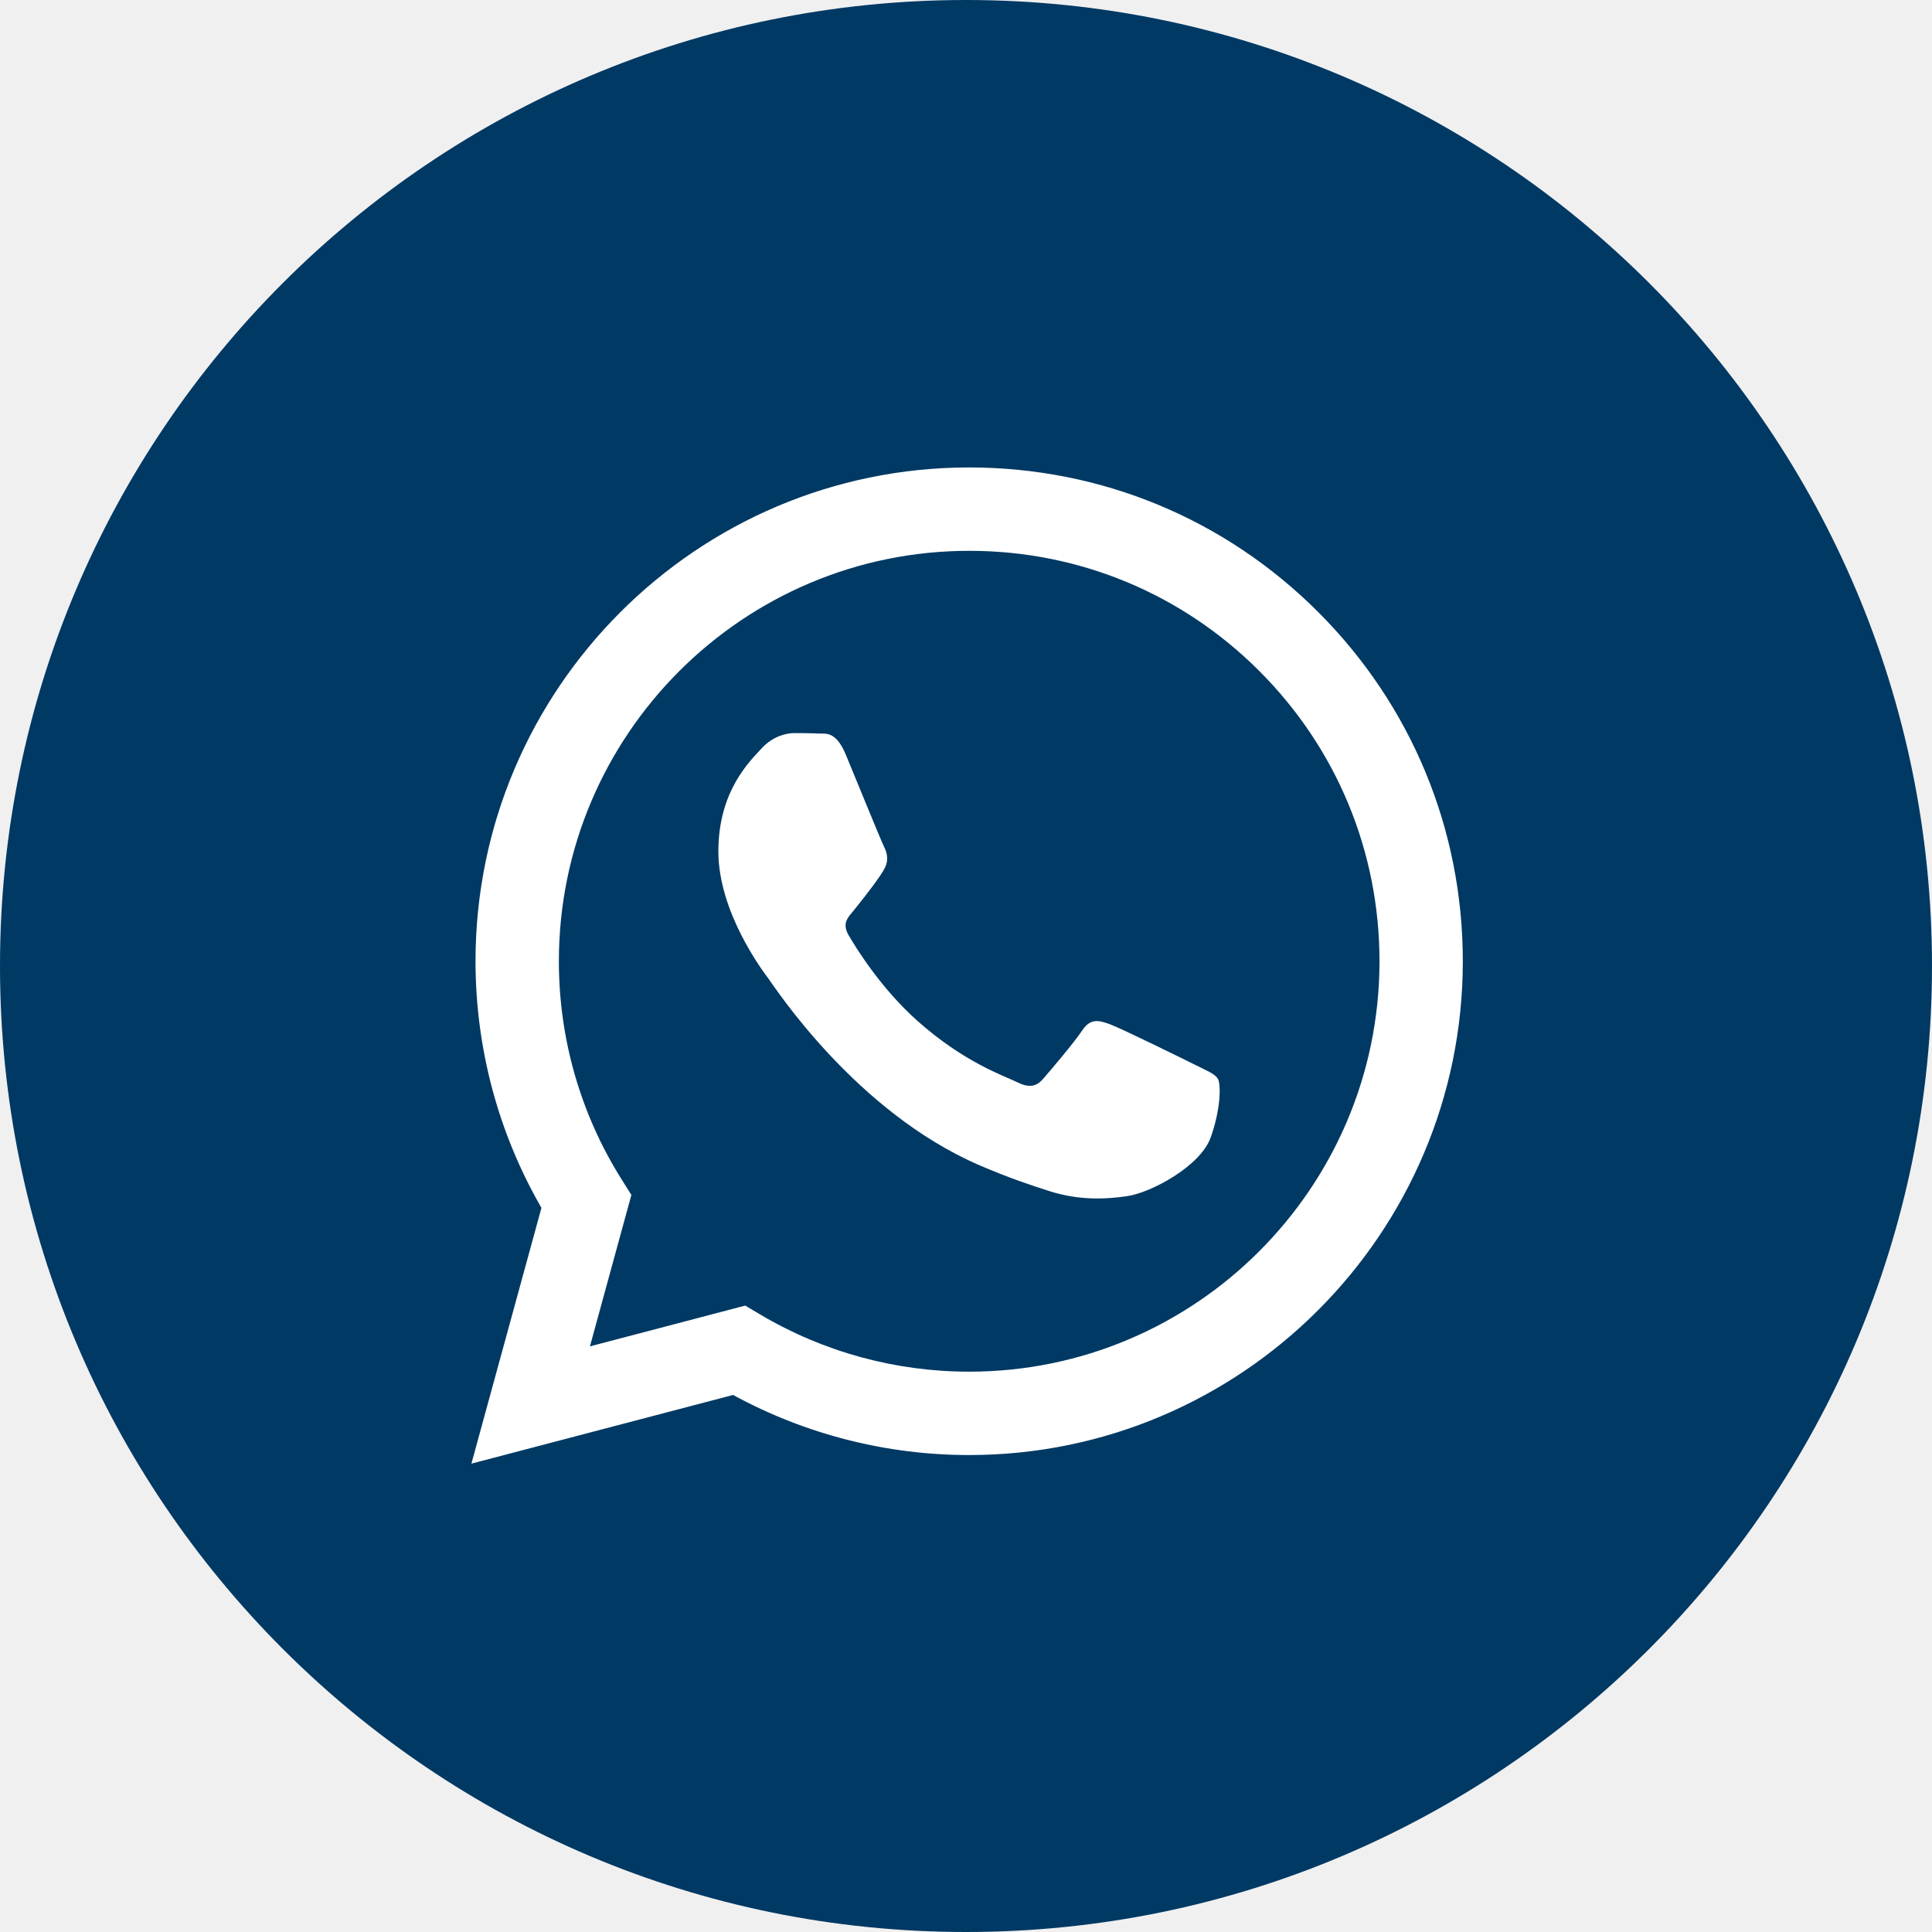
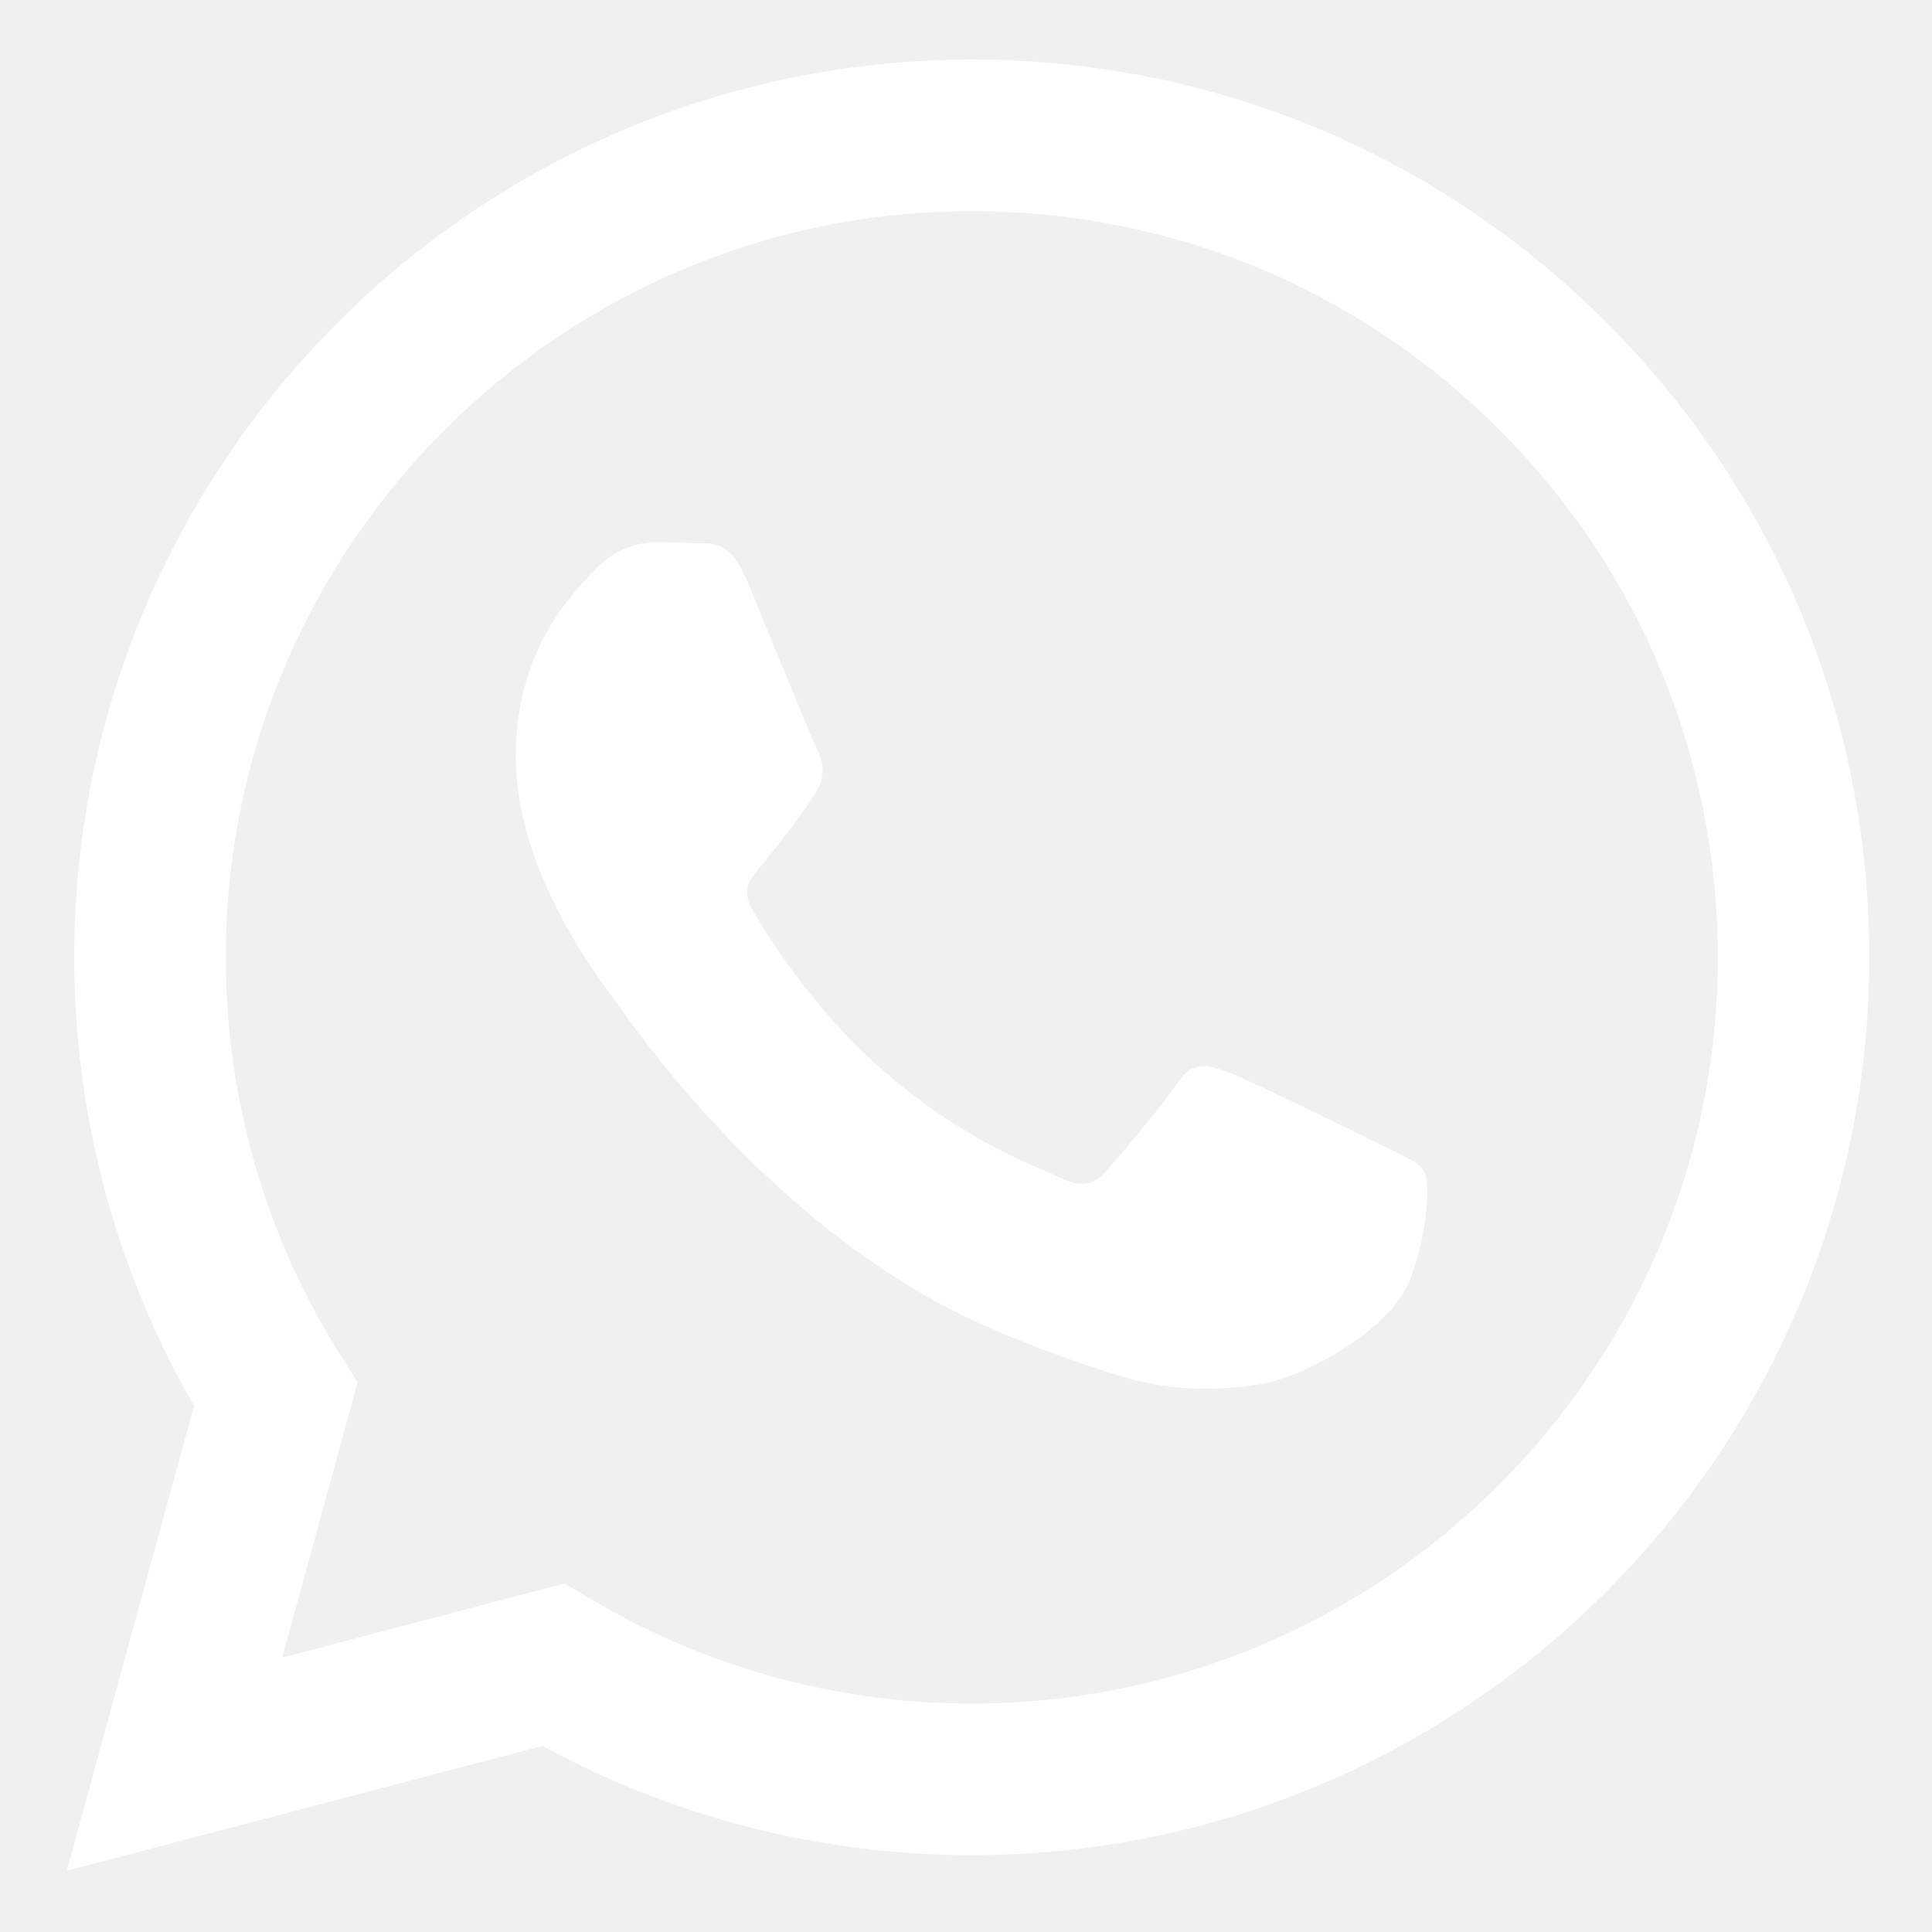
- <svg xmlns="http://www.w3.org/2000/svg" width="40" height="40" viewBox="0 0 40 40" fill="none">
-   <circle cx="20" cy="20" r="20" fill="#003964" />
-   <g clip-path="url(#clip0_108_24636)">
-     <path fill-rule="evenodd" clip-rule="evenodd" d="M27.295 12.675C25.366 10.743 22.8 9.679 20.066 9.678C14.432 9.678 9.848 14.262 9.845 19.897C9.845 21.698 10.315 23.457 11.21 25.007L9.76 30.303L15.178 28.881C16.671 29.696 18.351 30.125 20.062 30.125H20.066C25.699 30.125 30.284 25.541 30.286 19.905C30.287 17.174 29.225 14.607 27.295 12.675ZM20.066 28.399H20.062C18.538 28.399 17.043 27.989 15.739 27.215L15.429 27.031L12.214 27.875L13.072 24.74L12.87 24.419C12.019 23.066 11.57 21.503 11.571 19.898C11.573 15.214 15.384 11.404 20.069 11.404C22.338 11.405 24.471 12.289 26.075 13.895C27.679 15.501 28.561 17.635 28.561 19.905C28.559 24.589 24.748 28.399 20.066 28.399ZM24.725 22.037C24.47 21.91 23.215 21.292 22.98 21.206C22.746 21.121 22.576 21.079 22.406 21.334C22.236 21.59 21.746 22.165 21.597 22.336C21.448 22.506 21.299 22.527 21.044 22.399C20.789 22.272 19.966 22.002 18.99 21.132C18.231 20.455 17.719 19.619 17.57 19.363C17.421 19.107 17.568 18.982 17.682 18.842C17.958 18.499 18.235 18.139 18.32 17.968C18.405 17.798 18.363 17.649 18.299 17.521C18.235 17.393 17.724 16.136 17.512 15.625C17.304 15.127 17.094 15.194 16.937 15.187C16.788 15.179 16.618 15.178 16.447 15.178C16.277 15.178 16 15.241 15.766 15.497C15.532 15.753 14.873 16.37 14.873 17.628C14.873 18.884 15.788 20.099 15.915 20.269C16.043 20.44 17.716 23.019 20.278 24.125C20.887 24.388 21.363 24.545 21.734 24.663C22.346 24.857 22.902 24.83 23.342 24.764C23.833 24.691 24.853 24.146 25.066 23.55C25.279 22.953 25.279 22.442 25.215 22.336C25.151 22.229 24.981 22.165 24.725 22.037Z" fill="white" />
+ <svg xmlns="http://www.w3.org/2000/svg" width="22" height="22" viewBox="0 0 22 22" fill="none">
+   <g clip-path="url(#clip0_108_24465)">
+     <path fill-rule="evenodd" clip-rule="evenodd" d="M18.295 3.675C16.366 1.743 13.8 0.679 11.066 0.678C5.432 0.678 0.848 5.262 0.845 10.897C0.845 12.698 1.315 14.457 2.21 16.007L0.76 21.303L6.178 19.881C7.671 20.696 9.351 21.125 11.062 21.125H11.066C16.699 21.125 21.284 16.541 21.286 10.905C21.287 8.174 20.225 5.607 18.295 3.675ZM11.066 19.399H11.062C9.538 19.399 8.043 18.989 6.739 18.215L6.429 18.031L3.214 18.875L4.072 15.74L3.87 15.419C3.019 14.066 2.57 12.503 2.571 10.898C2.573 6.214 6.384 2.404 11.069 2.404C13.338 2.405 15.471 3.289 17.075 4.895C18.679 6.501 19.561 8.635 19.561 10.905C19.559 15.589 15.748 19.399 11.066 19.399ZM15.725 13.037C15.47 12.909 14.214 12.292 13.98 12.207C13.746 12.121 13.576 12.079 13.406 12.334C13.236 12.59 12.746 13.165 12.597 13.336C12.448 13.506 12.299 13.527 12.044 13.399C11.789 13.272 10.966 13.002 9.99 12.132C9.231 11.455 8.719 10.619 8.57 10.363C8.421 10.107 8.568 9.982 8.682 9.842C8.958 9.499 9.235 9.139 9.32 8.968C9.405 8.798 9.363 8.649 9.299 8.521C9.235 8.393 8.724 7.136 8.512 6.625C8.304 6.127 8.094 6.194 7.937 6.186C7.788 6.179 7.618 6.178 7.447 6.178C7.277 6.178 7.001 6.241 6.766 6.497C6.532 6.753 5.873 7.371 5.873 8.627C5.873 9.884 6.788 11.099 6.915 11.269C7.043 11.44 8.716 14.019 11.278 15.125C11.887 15.388 12.363 15.545 12.734 15.663C13.345 15.857 13.902 15.83 14.342 15.764C14.833 15.691 15.853 15.146 16.066 14.55C16.279 13.953 16.279 13.442 16.215 13.336C16.151 13.229 15.981 13.165 15.725 13.037Z" fill="white" />
  </g>
  <defs>
-     <clipPath id="clip0_108_24636">
-       <rect width="22" height="22" fill="white" transform="translate(9 9)" />
+     <clipPath id="clip0_108_24465">
+       <rect width="22" height="22" fill="white" />
    </clipPath>
  </defs>
</svg>
